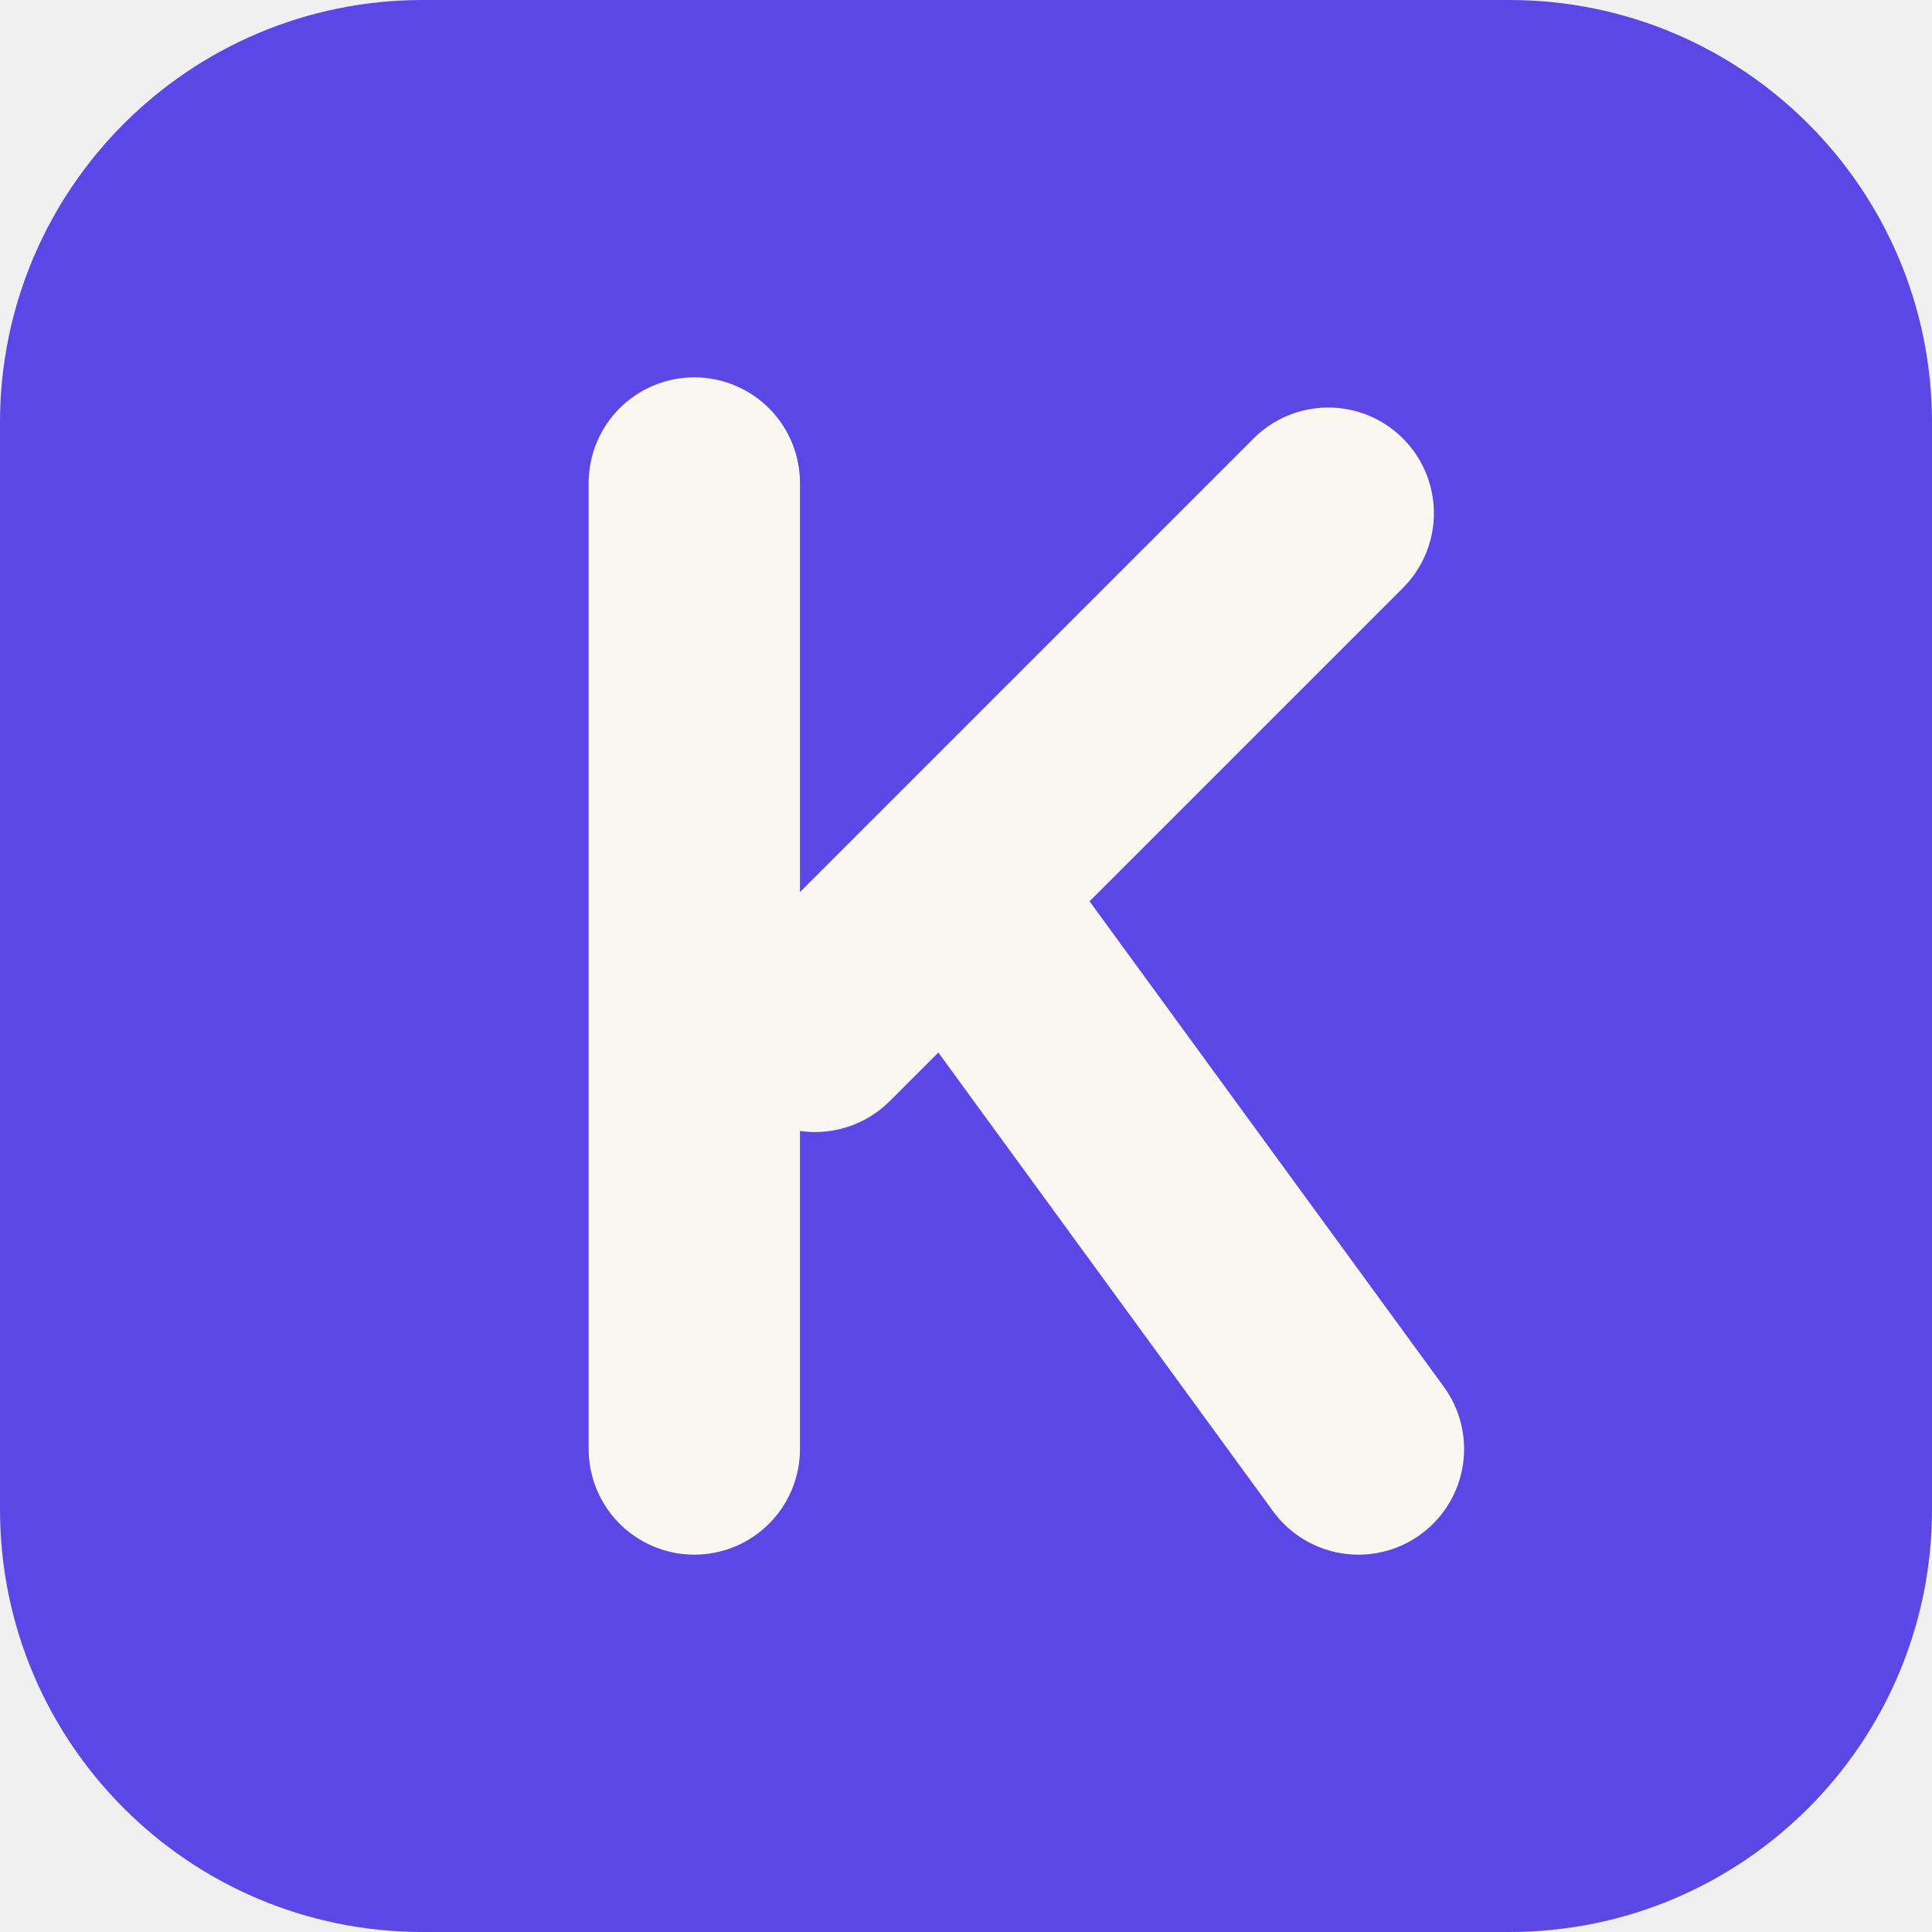
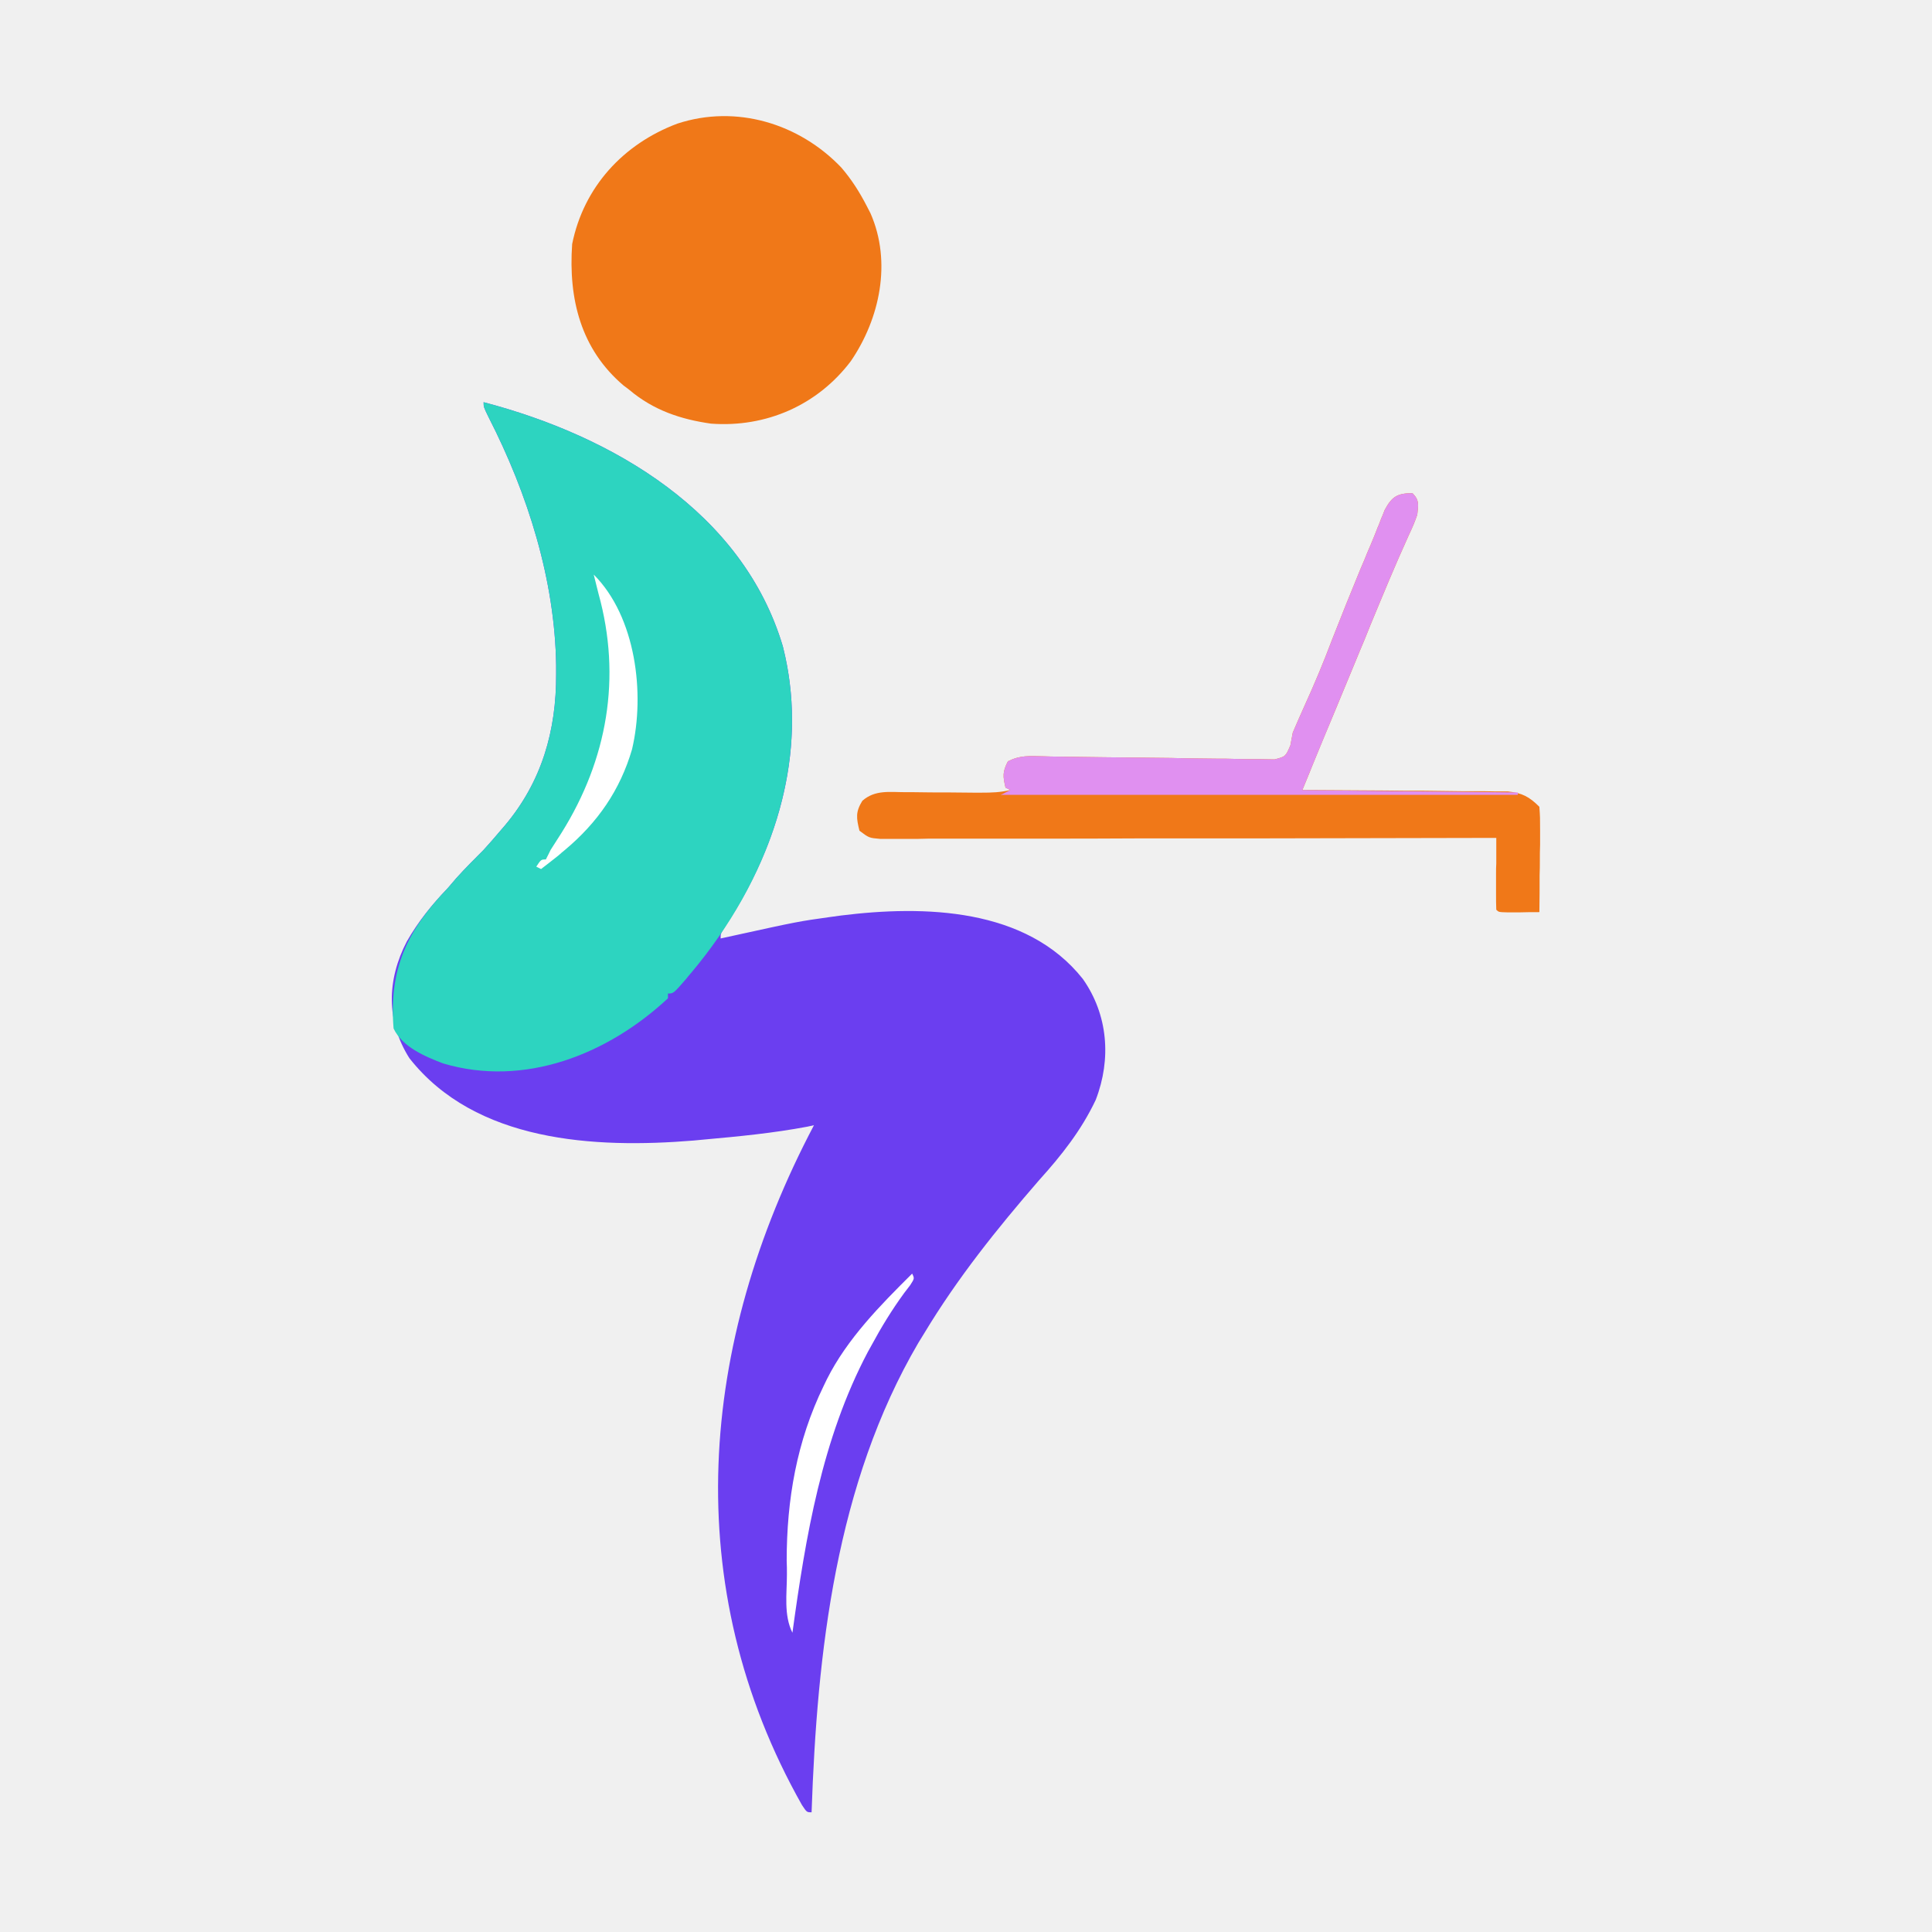
- <svg xmlns="http://www.w3.org/2000/svg" viewBox="0 0 64 64" role="img" aria-label="Kleva">
-   <rect width="64" height="64" rx="14" fill="#5A47E6" />
-   <path d="M23 16v32M44 17 27 34m4.5-4.5L45 48" fill="none" stroke="#FAF7F0" stroke-width="7" stroke-linecap="round" />
+ <svg xmlns="http://www.w3.org/2000/svg" viewBox="143 103 807 807" fill="none" role="img" aria-label="Kleva learner at a laptop">
+   <path d="M0 0 C53.9 14.1 108.3 45.9 125 102 C135.4 142.9 123.8 184.6 100.8 219.1 C99 222 99 222 99 224 C99.9 223.8 99.9 223.8 104.5 222.8 C131.4 216.9 131.4 216.9 145 215 C145.7 214.9 145.7 214.9 149.4 214.4 C184 210.1 226.7 211.1 250.3 240.9 C260.8 255.8 262.3 274.3 255.7 291.4 C249.7 304.1 241.4 314.6 232 325 C214.4 345.3 197.9 365.9 184 389 C183.2 390.3 182.4 391.6 181.6 392.9 C147.1 451.8 139.3 522.1 137 589 C135 589 135 589 133 586 C81.3 494.5 90 393 138 302 C137.6 302.1 137.6 302.1 135.3 302.6 C121 305.3 106.5 306.7 92 308 C90.6 308.1 89.2 308.3 87.8 308.4 C46.3 311.8 -3.4 309.1 -31 274 C-40.8 258.5 -40.4 241.3 -32.1 225.3 C-27.3 216.9 -21.7 210 -15 203 C-13.8 201.6 -12.6 200.2 -11.4 198.8 C-7.7 194.7 -3.9 190.9 0 187 C2.4 184.4 4.7 181.7 7 179 C7.6 178.3 8.3 177.5 8.9 176.8 C24.3 158.5 30.4 137.2 30.3 113.6 C30.3 112.3 30.3 111.1 30.3 109.9 C29.8 74.2 18.4 38.2 2.2 6.5 C0 2 0 2 0 0 Z " fill="#6B3EF0" transform="translate(345,271)" />
+   <path d="M0 0 C53.9 14.1 108.3 45.9 125 102 C137.4 150.7 118.4 200.5 87 238 C86.2 238.9 85.4 239.9 84.6 240.9 C79.3 247 79.3 247 77 247 C77 247.7 77 248.3 77 249 C51.9 272.4 17.1 286.3 -16.9 276.2 C-24.5 273.3 -34 269.3 -37.6 261.6 C-39.6 237 -32.1 220.7 -15 203 C-13.8 201.6 -12.6 200.2 -11.4 198.8 C-7.7 194.7 -3.9 190.9 0 187 C2.4 184.4 4.7 181.7 7 179 C7.6 178.3 8.3 177.5 8.9 176.8 C24.3 158.5 30.4 137.2 30.3 113.6 C30.3 112.3 30.3 111.1 30.3 109.9 C29.8 74.2 18.4 38.2 2.2 6.5 C0 2 0 2 0 0 Z " fill="#2DD4C0" transform="translate(345,271)" />
+   <path d="M0 0 C4.3 5 7.6 10.2 10.6 16 C10.9 16.6 10.9 16.6 12.2 19.1 C21.2 39.5 16.1 63.2 4 80.9 C-9.9 99.3 -31.4 108.7 -54.4 107 C-67.1 105.2 -78.4 101.4 -88.4 93 C-89.2 92.4 -90 91.7 -90.9 91.1 C-108.8 75.9 -114 54.9 -112.4 32 C-107.6 8.2 -91.1 -9.8 -68.5 -18.3 C-43.9 -26.4 -17.6 -18.4 0 0 Z " fill="#F07818" transform="translate(494.3906,172.9531)" />
+   <path d="M0 0 C3 3 2.4 4.9 2 9 C0.5 13.1 0.5 13.1 -1.8 18.1 C-7.3 30.2 -12.4 42.6 -17.5 54.9 C-18.3 57 -19.2 59 -20 61.1 C-21.2 64 -22.5 67 -23.7 70 C-26.7 77.2 -29.6 84.3 -32.6 91.5 C-35.7 98.9 -38.8 106.3 -41.8 113.7 C-42 114.2 -42 114.2 -43 116.7 C-44 119.1 -45 121.6 -46 124 C-44.9 124 -43.8 124 -42.6 124 C-32.1 124.1 -21.6 124.1 -11.1 124.2 C-5.7 124.3 -0.3 124.3 5.1 124.3 C10.3 124.4 15.5 124.4 20.7 124.5 C23.7 124.5 26.6 124.5 29.6 124.5 C30.5 124.5 30.5 124.5 35.1 124.6 C36.6 124.6 38.2 124.6 39.9 124.6 C45.8 125.2 48.8 126.8 53 131 C53.3 135.4 53.3 135.4 53.3 140.9 C53.3 142.9 53.3 144.9 53.3 146.9 C53.2 149 53.2 151.1 53.2 153.2 C53.2 155.3 53.2 157.4 53.1 159.5 C53.1 164.7 53.1 169.8 53 175 C50.2 175 47.4 175 44.6 175.1 C43 175.1 41.4 175.1 39.8 175.1 C36 175 36 175 35 174 C34.9 171.8 34.9 169.6 34.9 167.3 C34.9 166 34.9 164.6 34.9 163.2 C34.9 161.8 34.9 160.4 34.9 158.9 C34.9 157.5 34.9 156.1 35 154.6 C35 151.1 35 147.5 35 144 C33.7 144 32.3 144 30.9 144 C-1.8 144.1 -34.5 144.1 -67.3 144.2 C-83.1 144.2 -98.9 144.2 -114.8 144.2 C-128.6 144.3 -142.3 144.3 -156.1 144.3 C-163.4 144.3 -170.7 144.3 -178.1 144.3 C-184.9 144.3 -191.8 144.3 -198.7 144.3 C-201.2 144.3 -203.7 144.3 -206.3 144.4 C-209.7 144.4 -213.1 144.4 -216.6 144.4 C-218.5 144.4 -220.4 144.4 -222.4 144.4 C-227 144 -227 144 -231 141 C-232.3 135.7 -232.7 133.2 -229.8 128.5 C-224.5 123.8 -218.3 124.9 -211.6 124.9 C-211 124.9 -211 124.9 -208.2 124.9 C-203.4 125 -198.7 125 -193.9 125 C-190.4 125 -186.9 125.1 -183.4 125.1 C-182.3 125.1 -181.2 125.1 -180.1 125.1 C-175.9 125.1 -172.1 125 -168 124 C-168.3 123.8 -168.3 123.8 -170 123 C-171.1 118.2 -171.3 116.5 -169 112 C-163.8 109.4 -160.1 109.8 -154.3 109.9 C-153.2 109.9 -152.1 110 -151 110 C-148.7 110 -146.3 110.1 -143.9 110.1 C-138.9 110.2 -133.9 110.2 -128.9 110.3 C-119.5 110.4 -110.2 110.5 -100.9 110.6 C-94.4 110.8 -87.9 110.8 -81.4 110.9 C-78.9 110.9 -76.4 110.9 -73.9 111 C-70.5 111.1 -67 111.1 -63.6 111.1 C-62.6 111.1 -62.6 111.1 -57.6 111.2 C-53 110 -53 110 -51 105.3 C-50.8 104.4 -50.8 104.4 -50 100 C-48.4 96.2 -46.7 92.4 -45 88.6 C-40.9 79.6 -37.1 70.5 -33.6 61.2 C-29.7 51.3 -25.8 41.5 -21.7 31.6 C-21.2 30.5 -20.7 29.3 -20.2 28.1 C-19.3 25.9 -18.4 23.6 -17.4 21.4 C-16.4 19 -15.4 16.6 -14.5 14.2 C-14.2 13.6 -14.2 13.6 -13 10.4 C-12.7 9.8 -12.7 9.8 -11.6 7 C-8.6 1.4 -6.3 0 0 0 Z " fill="#F07818" transform="translate(733,309)" />
+   <path d="M0 0 C3 3 2.4 4.9 2 9 C0.5 13.1 0.5 13.1 -1.8 18.1 C-7.3 30.2 -12.4 42.6 -17.5 54.9 C-18.3 57 -19.2 59 -20 61.1 C-21.2 64 -22.5 67 -23.7 70 C-26.7 77.2 -29.6 84.3 -32.6 91.5 C-37.1 102.3 -41.6 113.2 -46 124 C-31.1 124.2 -31.1 124.2 44 125 C44 125.3 44 125.7 44 126 C-27.3 126 -98.6 126 -172 126 C-171.3 125.7 -171.3 125.7 -168 124 C-168.7 123.7 -169.3 123.3 -170 123 C-171.1 118.2 -171.3 116.5 -169 112 C-163.8 109.4 -160.1 109.8 -154.3 109.9 C-153.2 109.9 -152.1 110 -151 110 C-148.7 110 -146.3 110.1 -143.9 110.1 C-138.9 110.2 -133.9 110.2 -128.9 110.3 C-119.5 110.4 -110.2 110.5 -100.9 110.6 C-94.4 110.8 -87.9 110.8 -81.4 110.9 C-78.9 110.9 -76.4 110.9 -73.9 111 C-70.5 111.1 -67 111.1 -63.6 111.1 C-62.6 111.1 -62.6 111.1 -57.6 111.2 C-53 110 -53 110 -51 105.3 C-50.7 103.5 -50.3 101.8 -50 100 C-48.4 96.2 -46.7 92.4 -45 88.6 C-40.9 79.6 -37.1 70.5 -33.6 61.2 C-29.7 51.3 -25.8 41.5 -21.7 31.6 C-21.2 30.5 -20.7 29.3 -20.2 28.1 C-19.3 25.9 -18.4 23.6 -17.4 21.4 C-16.4 19 -15.4 16.6 -14.5 14.2 C-14.2 13.6 -14.2 13.6 -13 10.4 C-12.7 9.8 -12.7 9.8 -11.6 7 C-8.6 1.4 -6.3 0 0 0 Z " fill="#E090F0" transform="translate(733,309)" />
+   <path d="M0 0 C1 2 1 2 -0.8 4.8 C-1.7 5.9 -2.5 7.1 -3.4 8.2 C-8.5 15.2 -12.9 22.4 -17 30 C-17.5 30.9 -18 31.8 -18.5 32.7 C-37.7 69 -44.5 109.9 -50 150 C-53.7 142.6 -52.3 133.7 -52.3 125.6 C-52.3 123.7 -52.3 121.8 -52.4 119.9 C-52.4 94.4 -48.2 70 -37 47 C-36.6 46.1 -36.1 45.1 -35.6 44.1 C-27.1 27.2 -13.4 13.3 0 0 Z " fill="#FFFFFF" transform="translate(524,635)" />
+   <path d="M0 0 C17.6 17.6 21.5 49.7 16 73 C11 90.1 1.6 103.6 -12 115 C-12.9 115.7 -13.8 116.5 -14.7 117.3 C-17.1 119.2 -19.5 121.1 -22 123 C-22.7 122.7 -23.3 122.3 -24 122 C-22 119 -22 119 -20 119 C-19.3 117.7 -18.7 116.4 -18 115 C-16.5 112.6 -14.9 110.2 -13.4 107.8 C5.7 77.2 11.7 43 2 8 C1.3 5.3 0.7 2.7 0 0 Z " fill="#FFFFFF" transform="translate(391,343)" />
</svg>
